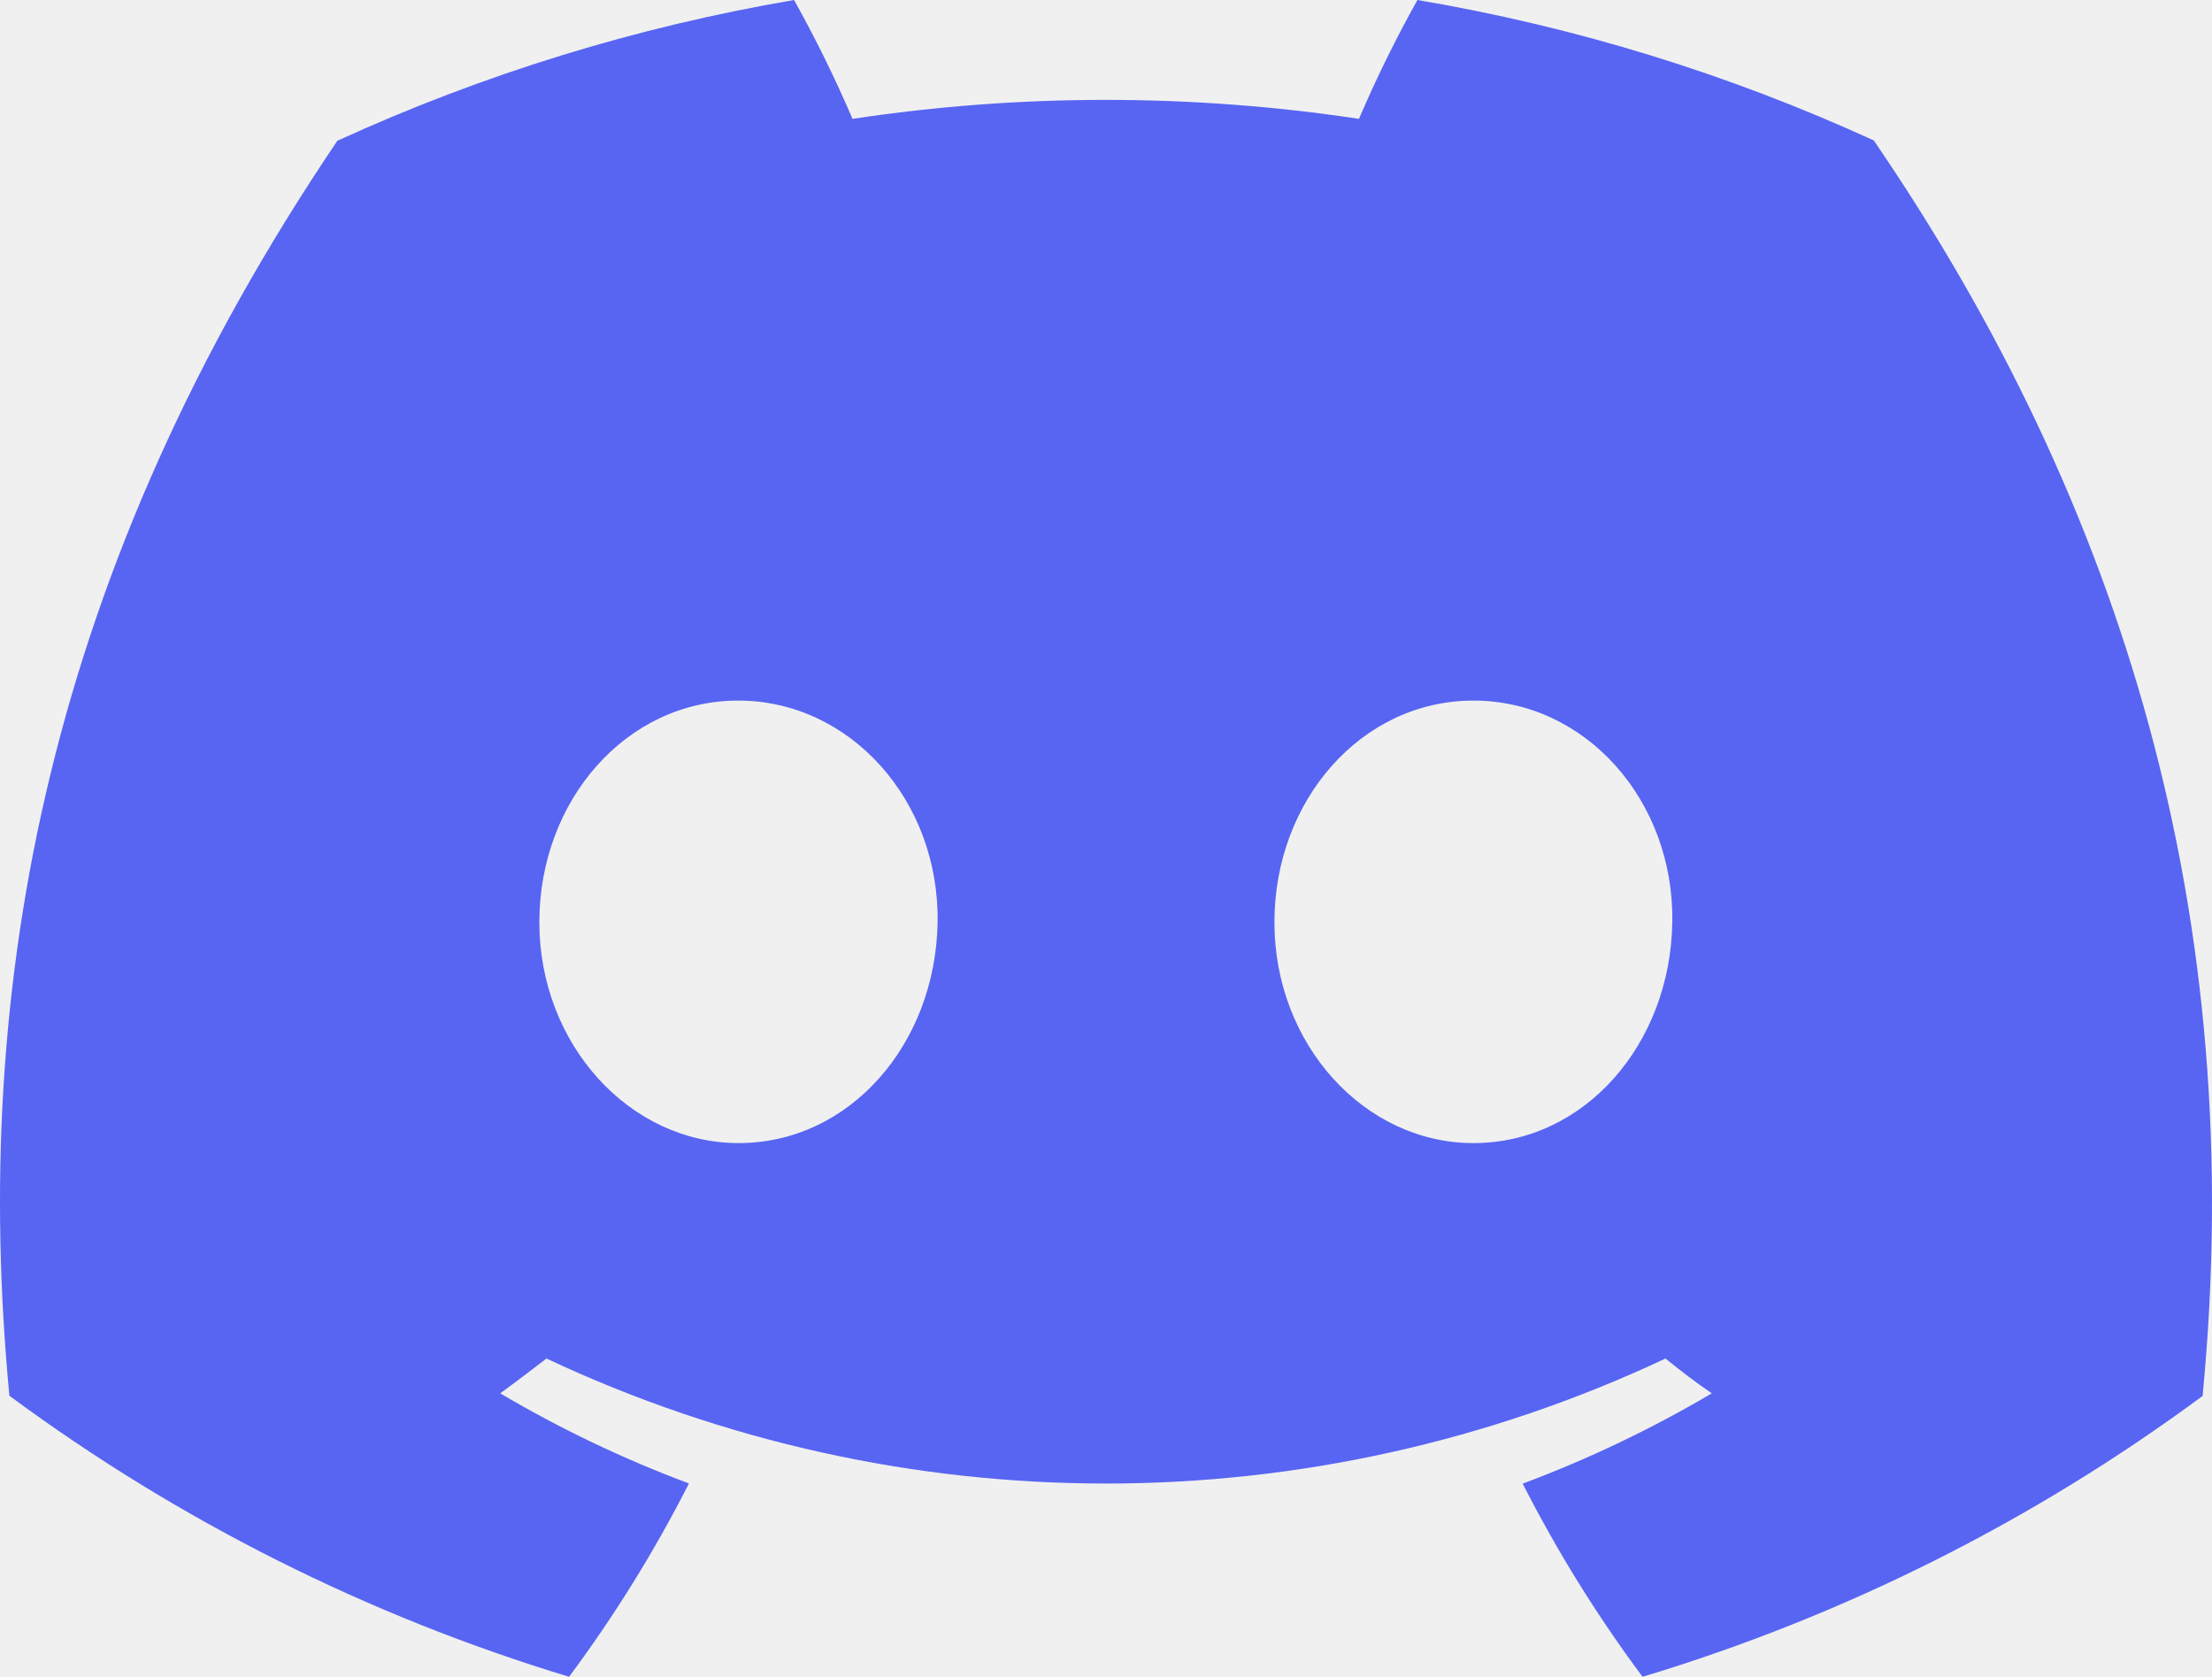
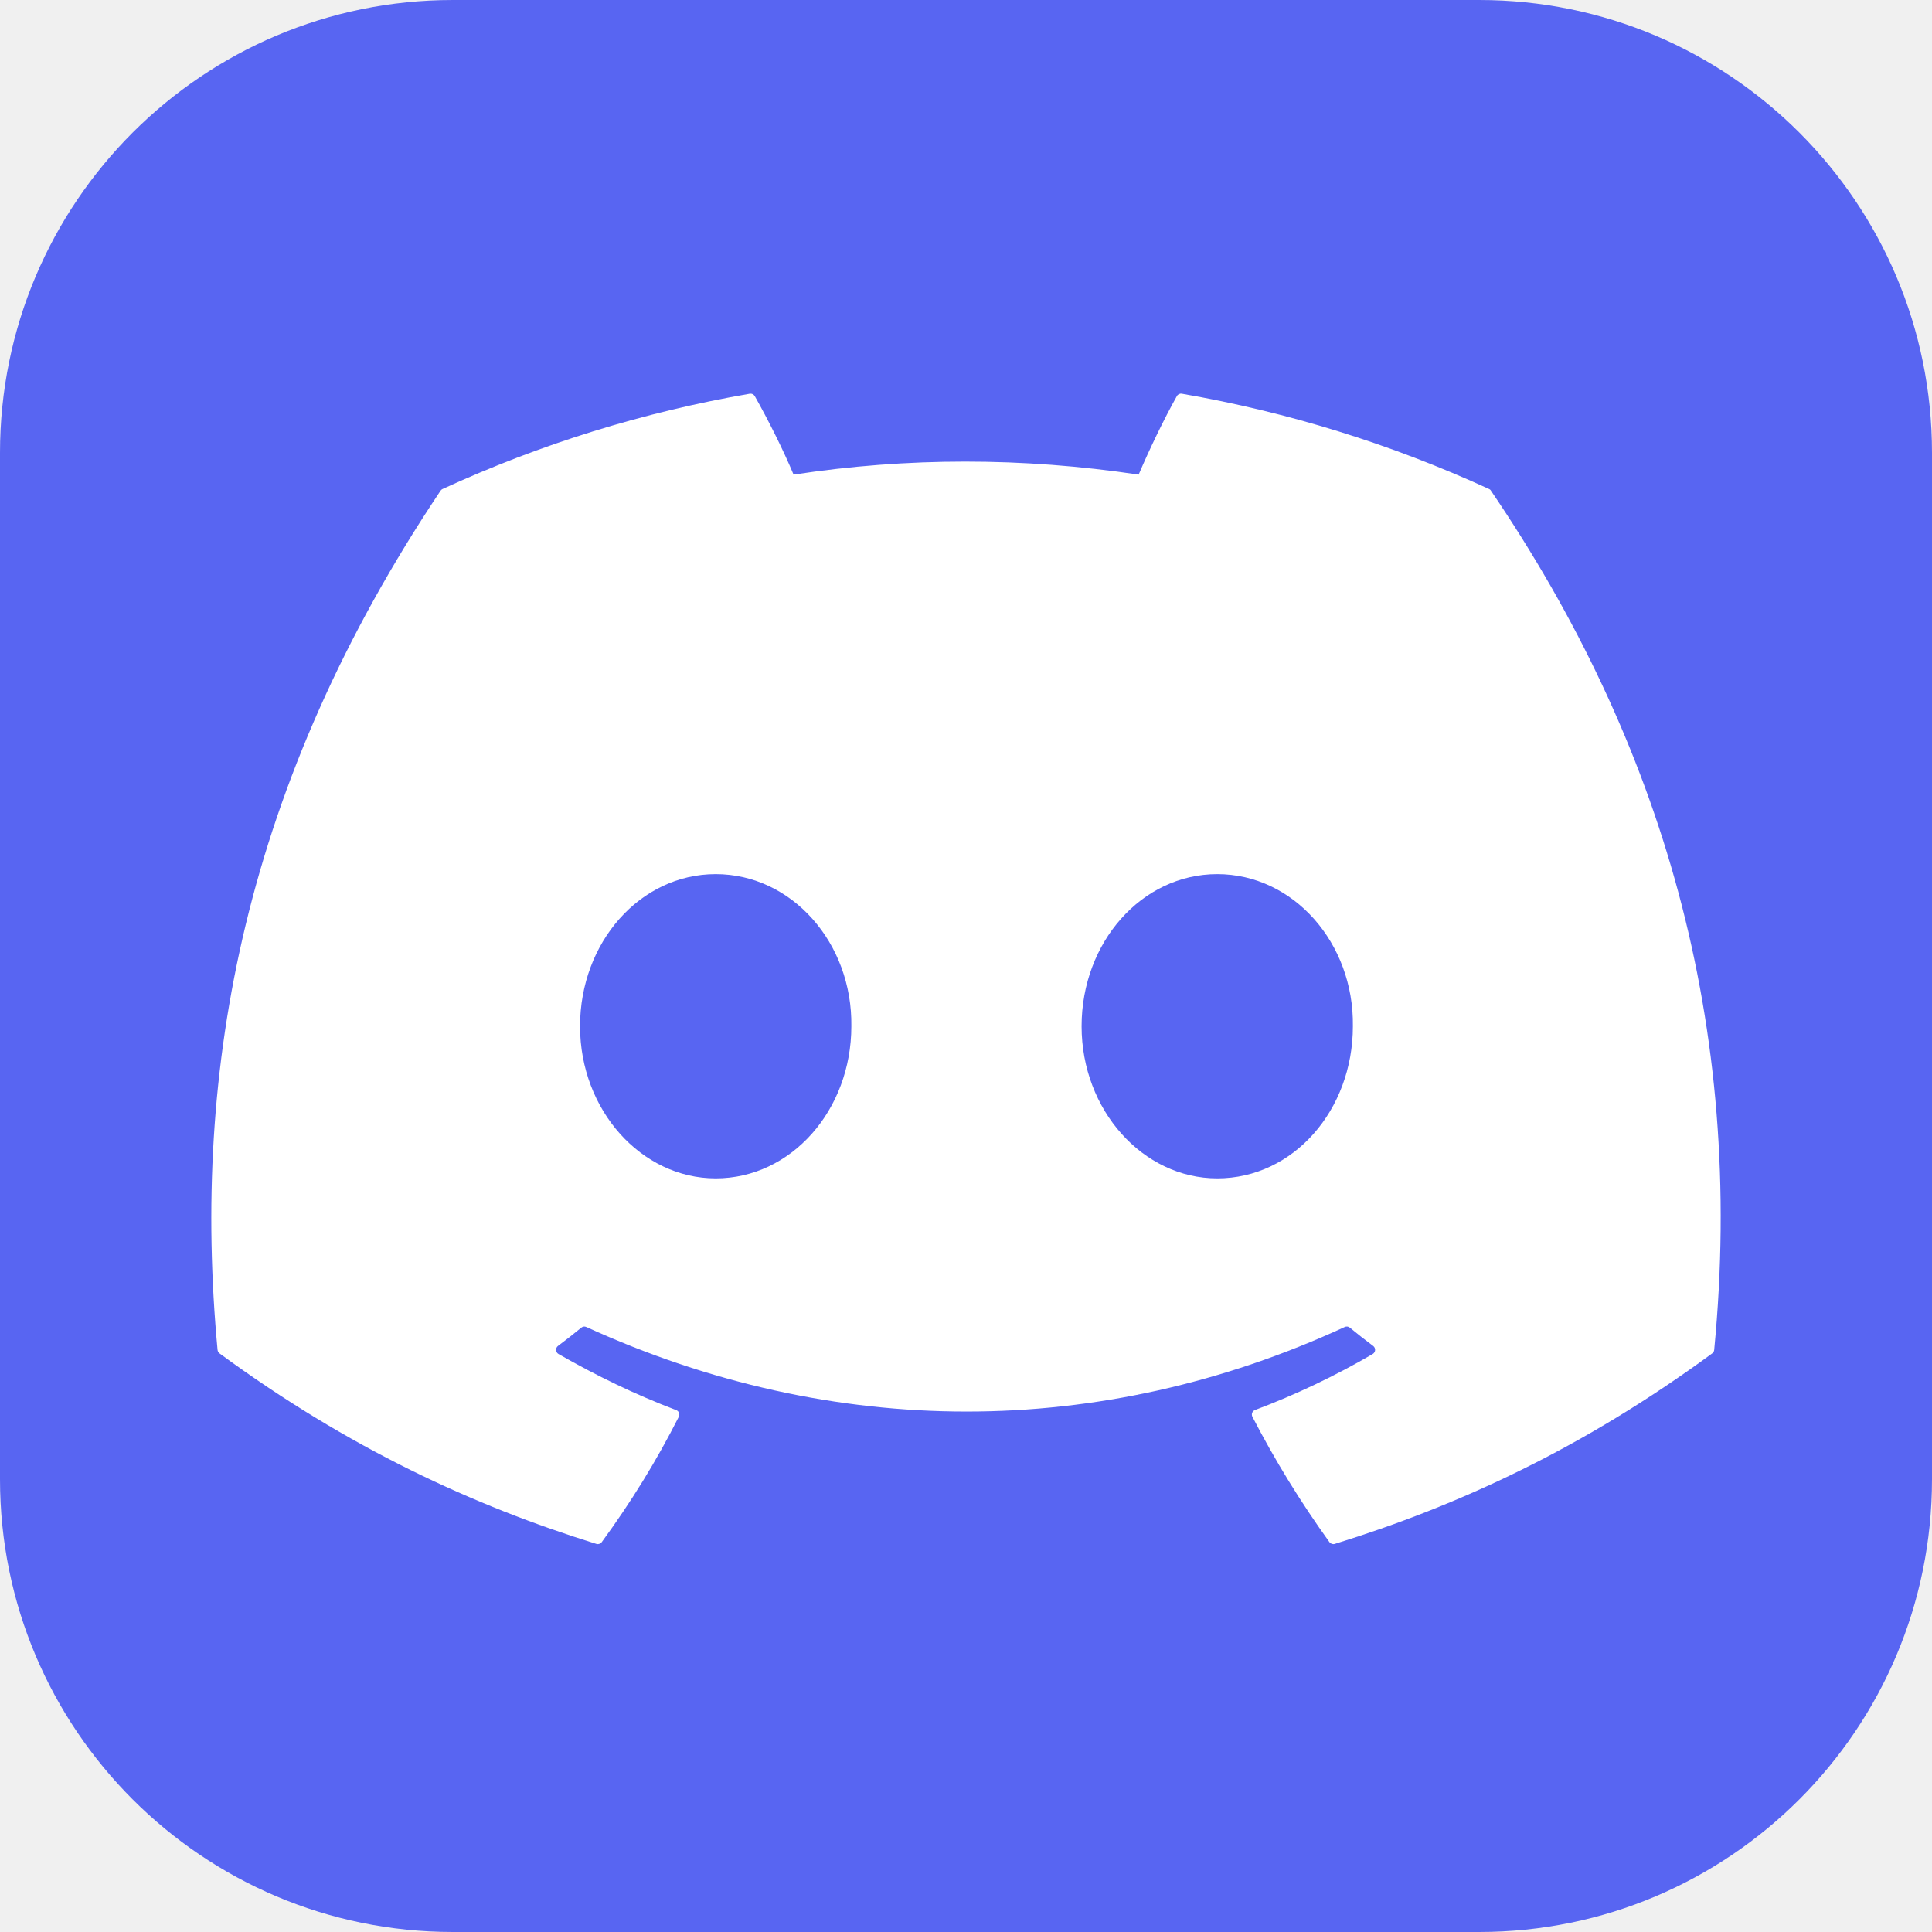
- <svg xmlns="http://www.w3.org/2000/svg" viewBox="0 0 127.14 96.36">
-   <path fill="#5865f2" d="M107.7,8.07A105.15,105.15,0,0,0,81.47,0a72.06,72.06,0,0,0-3.36,6.83A97.68,97.68,0,0,0,49,6.83,72.37,72.37,0,0,0,45.64,0,105.89,105.89,0,0,0,19.39,8.09C2.79,32.65-1.71,56.6.54,80.21h0A105.73,105.73,0,0,0,32.71,96.36,77.7,77.7,0,0,0,39.6,85.25a68.42,68.42,0,0,1-10.85-5.18c.91-.66,1.8-1.34,2.66-2a75.57,75.57,0,0,0,64.32,0c.87.71,1.76,1.39,2.66,2a68.68,68.68,0,0,1-10.87,5.19,77,77,0,0,0,6.89,11.1A105.25,105.25,0,0,0,126.6,80.22h0C129.24,52.84,122.09,29.11,107.7,8.07ZM42.45,65.69C36.18,65.69,31,60,31,53s5-12.74,11.43-12.74S54,46,53.89,53,48.84,65.69,42.45,65.69Zm42.24,0C78.41,65.69,73.25,60,73.25,53s5-12.74,11.44-12.74S96.23,46,96.12,53,91.08,65.69,84.69,65.69Z" />
+ <svg xmlns="http://www.w3.org/2000/svg" viewBox="0 0 256 256">
+   <rect width="256" height="256" fill="#5865f2" rx="60" />
+   <path fill="#fff" d="M197.308 64.797a165 165 0 0 0-40.709-12.627.62.62 0 0 0-.654.31c-1.758 3.126-3.706 7.206-5.069 10.412-15.373-2.302-30.666-2.302-45.723 0-1.364-3.278-3.382-7.286-5.148-10.412a.64.64 0 0 0-.655-.31 164.5 164.5 0 0 0-40.709 12.627.6.6 0 0 0-.268.23c-25.928 38.736-33.03 76.52-29.546 113.836a.7.7 0 0 0 .26.468c17.106 12.563 33.677 20.19 49.94 25.245a.65.65 0 0 0 .702-.23c3.847-5.254 7.276-10.793 10.217-16.618a.633.633 0 0 0-.347-.881c-5.44-2.064-10.619-4.579-15.601-7.436a.642.642 0 0 1-.063-1.064 86 86 0 0 0 3.098-2.428.62.62 0 0 1 .646-.088c32.732 14.944 68.167 14.944 100.512 0a.62.62 0 0 1 .655.08 80 80 0 0 0 3.106 2.436.642.642 0 0 1-.055 1.064 102.6 102.6 0 0 1-15.609 7.428.64.64 0 0 0-.339.889 133 133 0 0 0 10.208 16.61.64.64 0 0 0 .702.238c16.342-5.055 32.913-12.682 50.02-25.245a.65.65 0 0 0 .26-.46c4.17-43.141-6.985-80.616-29.571-113.836a.5.5 0 0 0-.26-.238M94.834 156.142c-9.855 0-17.975-9.047-17.975-20.158s7.963-20.158 17.975-20.158c10.09 0 18.131 9.127 17.973 20.158 0 11.111-7.962 20.158-17.973 20.158m66.456 0c-9.855 0-17.974-9.047-17.974-20.158s7.962-20.158 17.974-20.158c10.09 0 18.131 9.127 17.974 20.158 0 11.111-7.884 20.158-17.974 20.158" />
</svg>
